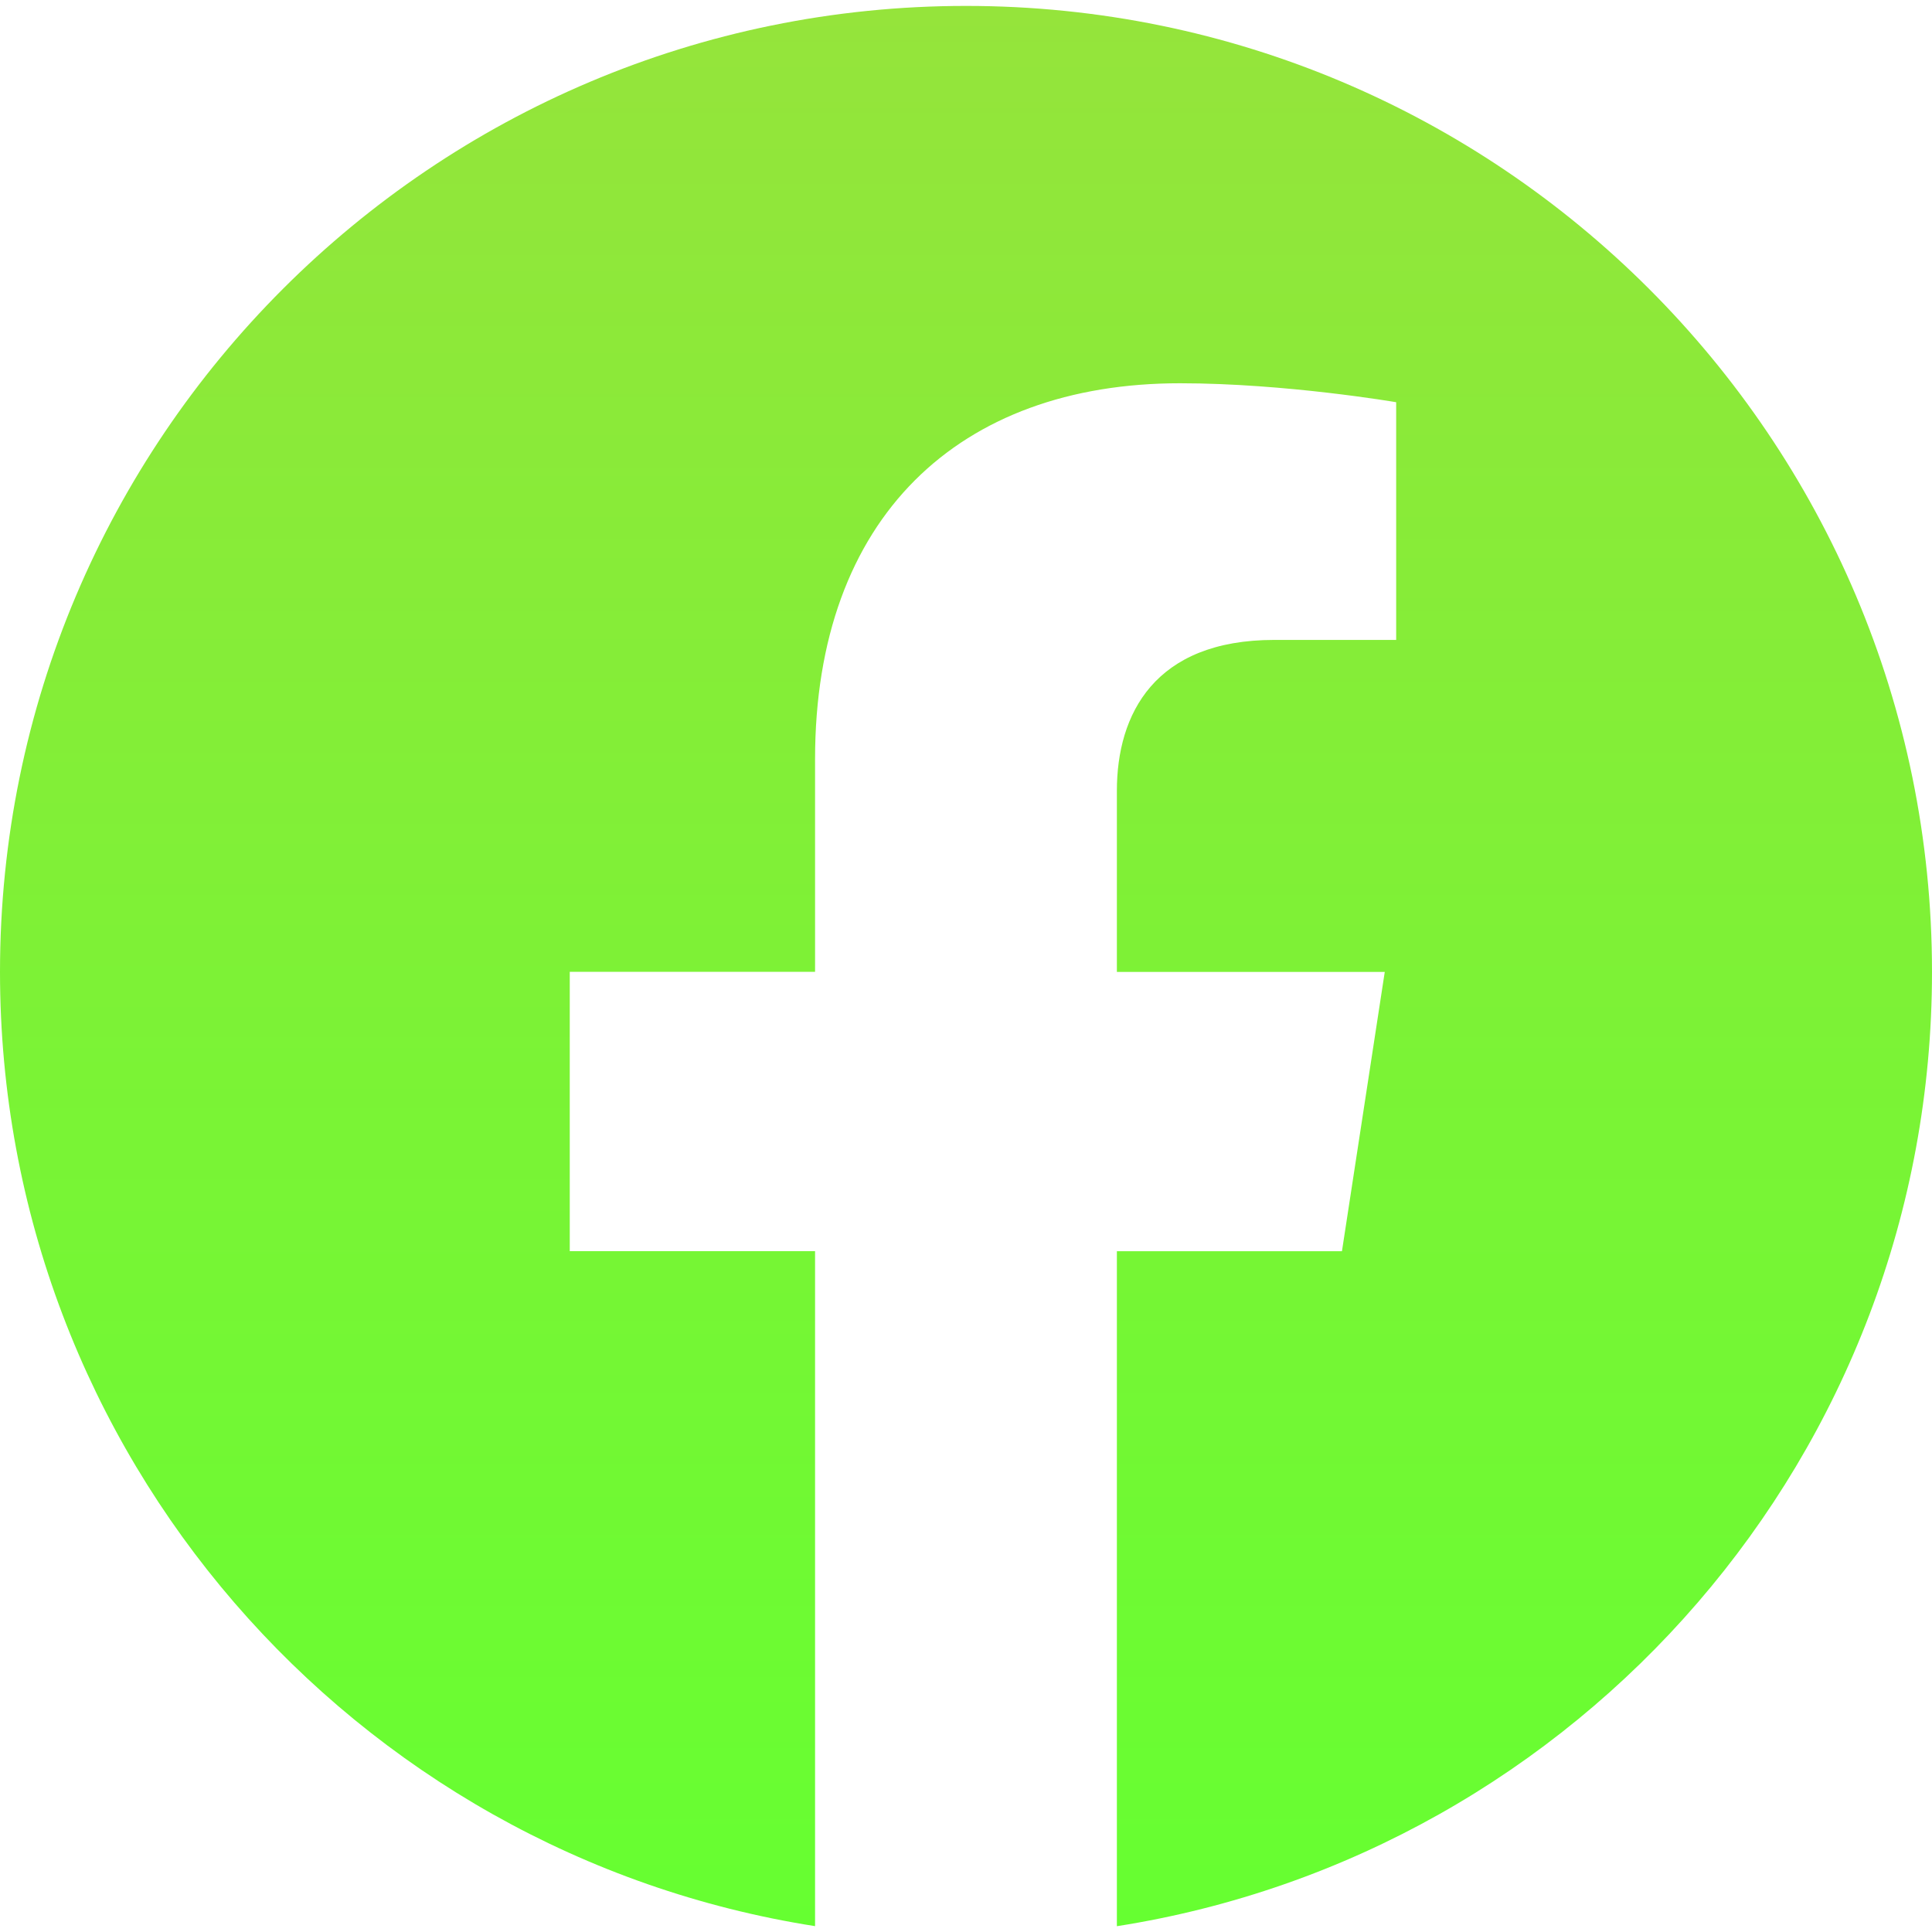
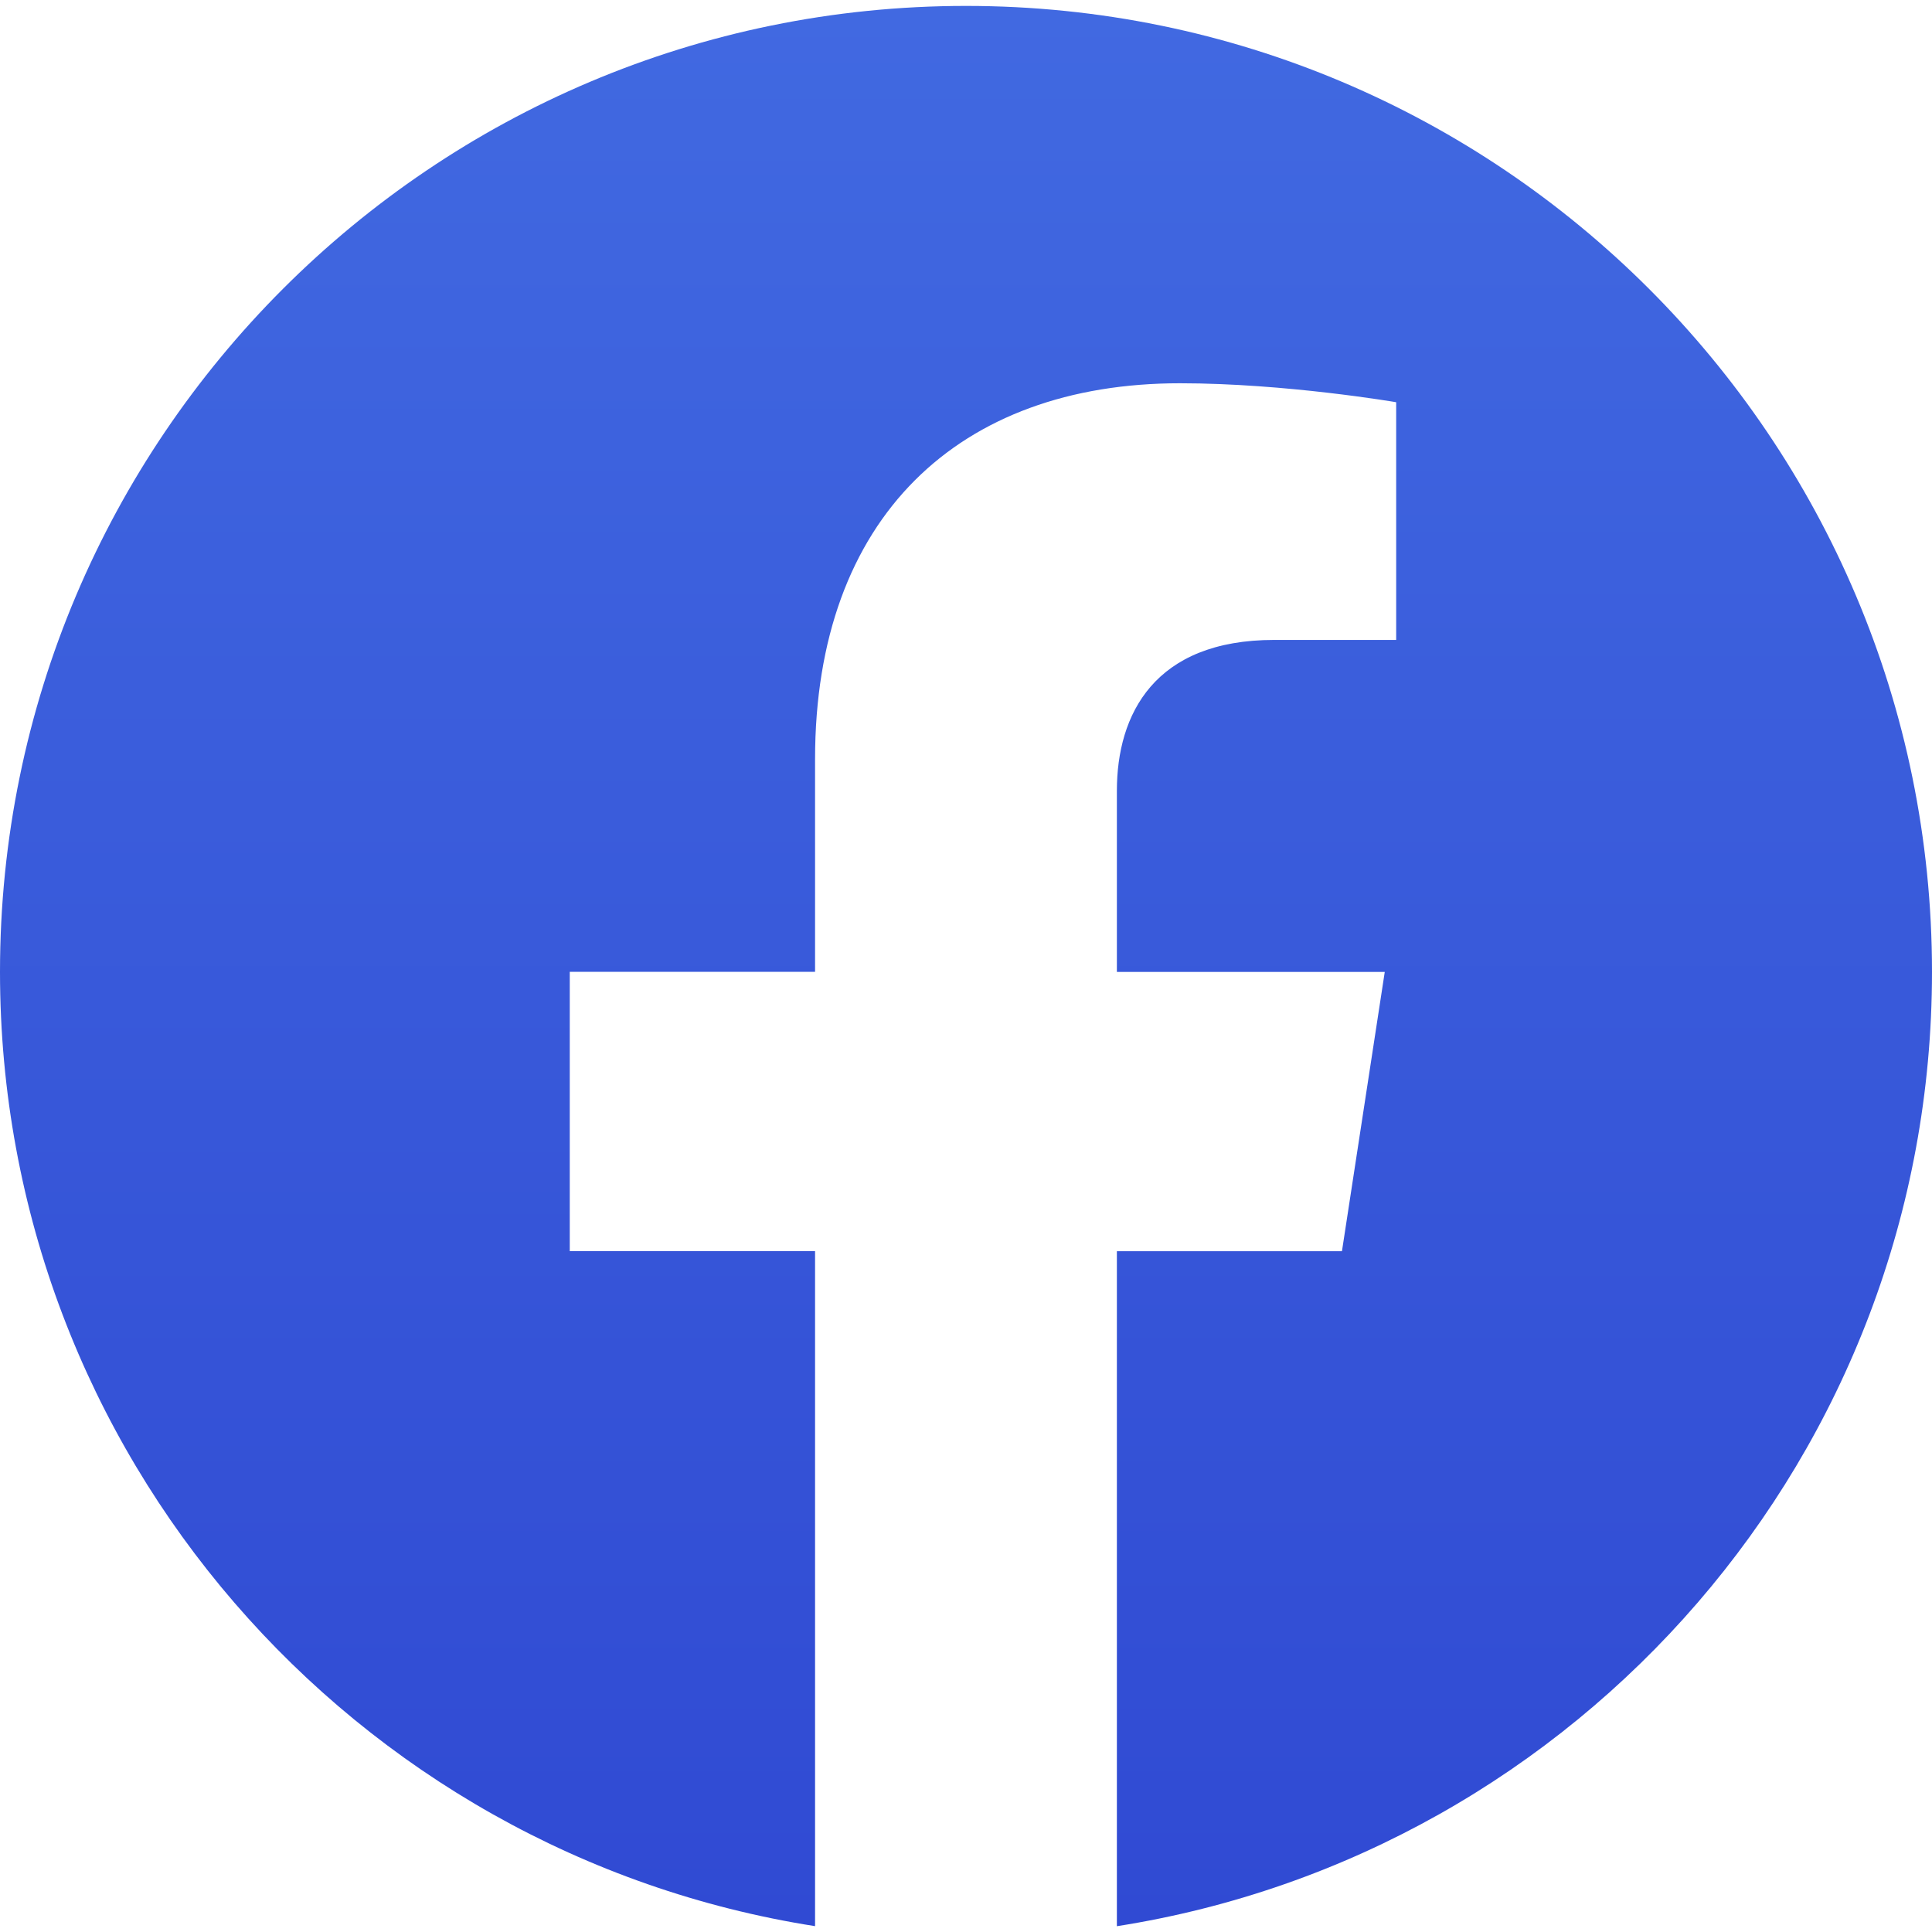
<svg xmlns="http://www.w3.org/2000/svg" width="32" height="32" viewBox="0 0 32 32" fill="none">
  <path d="M32 16.098C32 7.262 24.836 0.098 16 0.098C7.164 0.098 0 7.262 0 16.098C0 24.084 5.851 30.703 13.5 31.903V20.723H9.437V16.096H13.5V12.574C13.5 8.564 15.889 6.348 19.544 6.348C21.293 6.348 23.125 6.662 23.125 6.662V10.599H21.107C19.119 10.599 18.499 11.832 18.499 13.098V16.098H22.936L22.227 20.724H18.499V31.904C26.149 30.703 32 24.083 32 16.098Z" fill="url(#paint0_linear_32:369)" />
  <defs>
    <linearGradient id="paint0_linear_32:369" x1="16" y1="0.098" x2="16" y2="31.904" gradientUnits="userSpaceOnUse">
-       <stop stop-color="#95e43b" />
-       <stop offset="1" stop-color="#66FF31" />
+       <stop stop-color="#4169E1" />
+       <stop offset="1" stop-color="#304AD3" />
    </linearGradient>
  </defs>
</svg>
